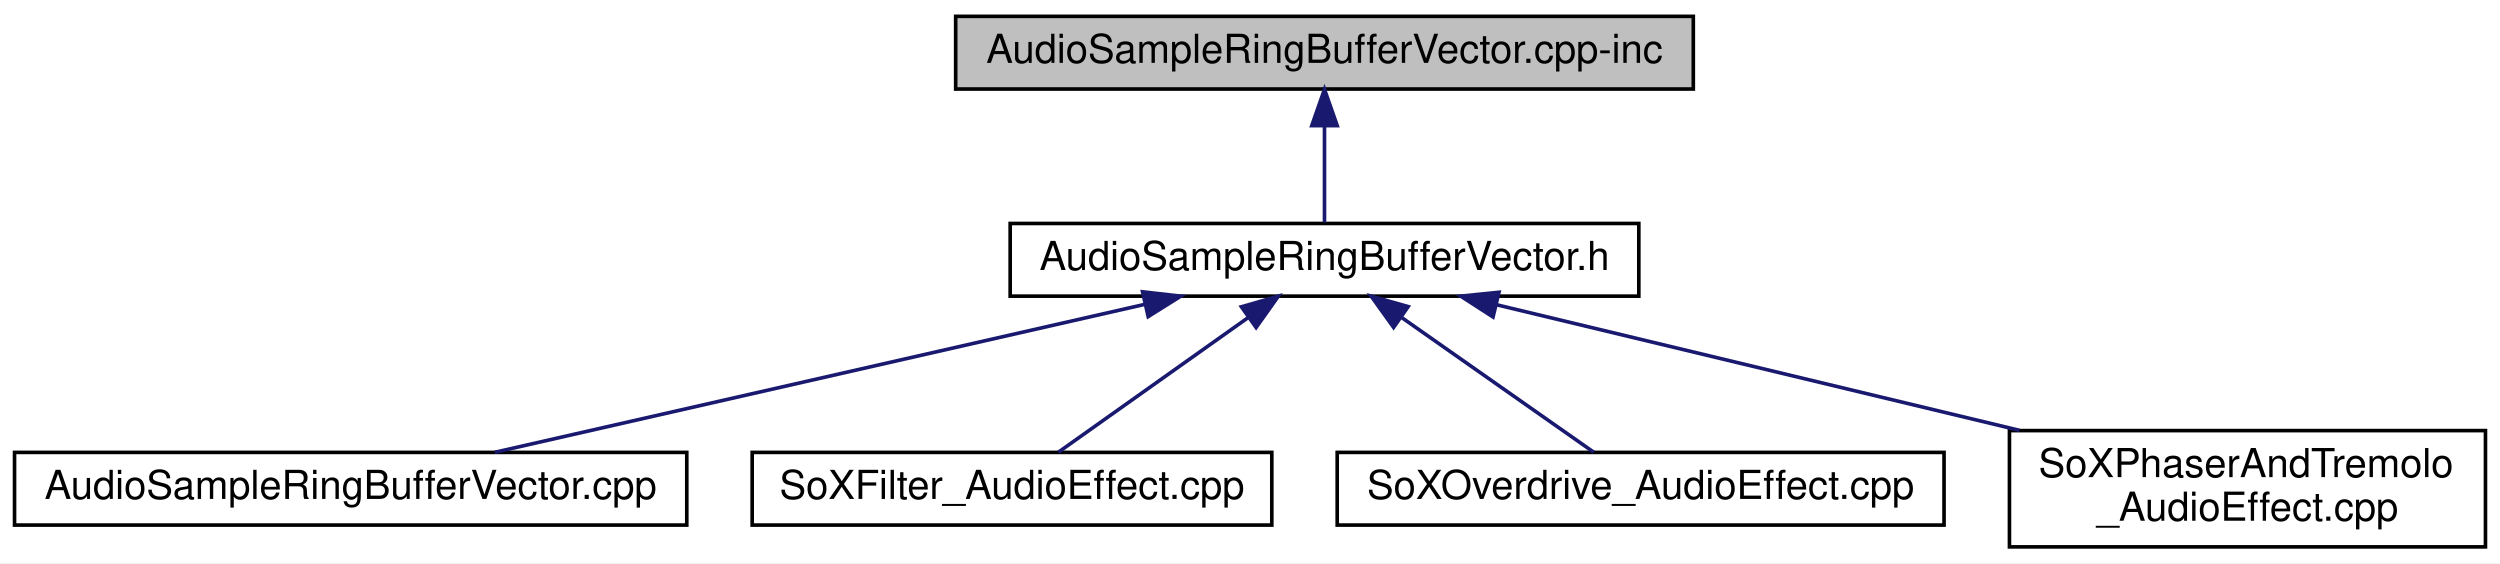
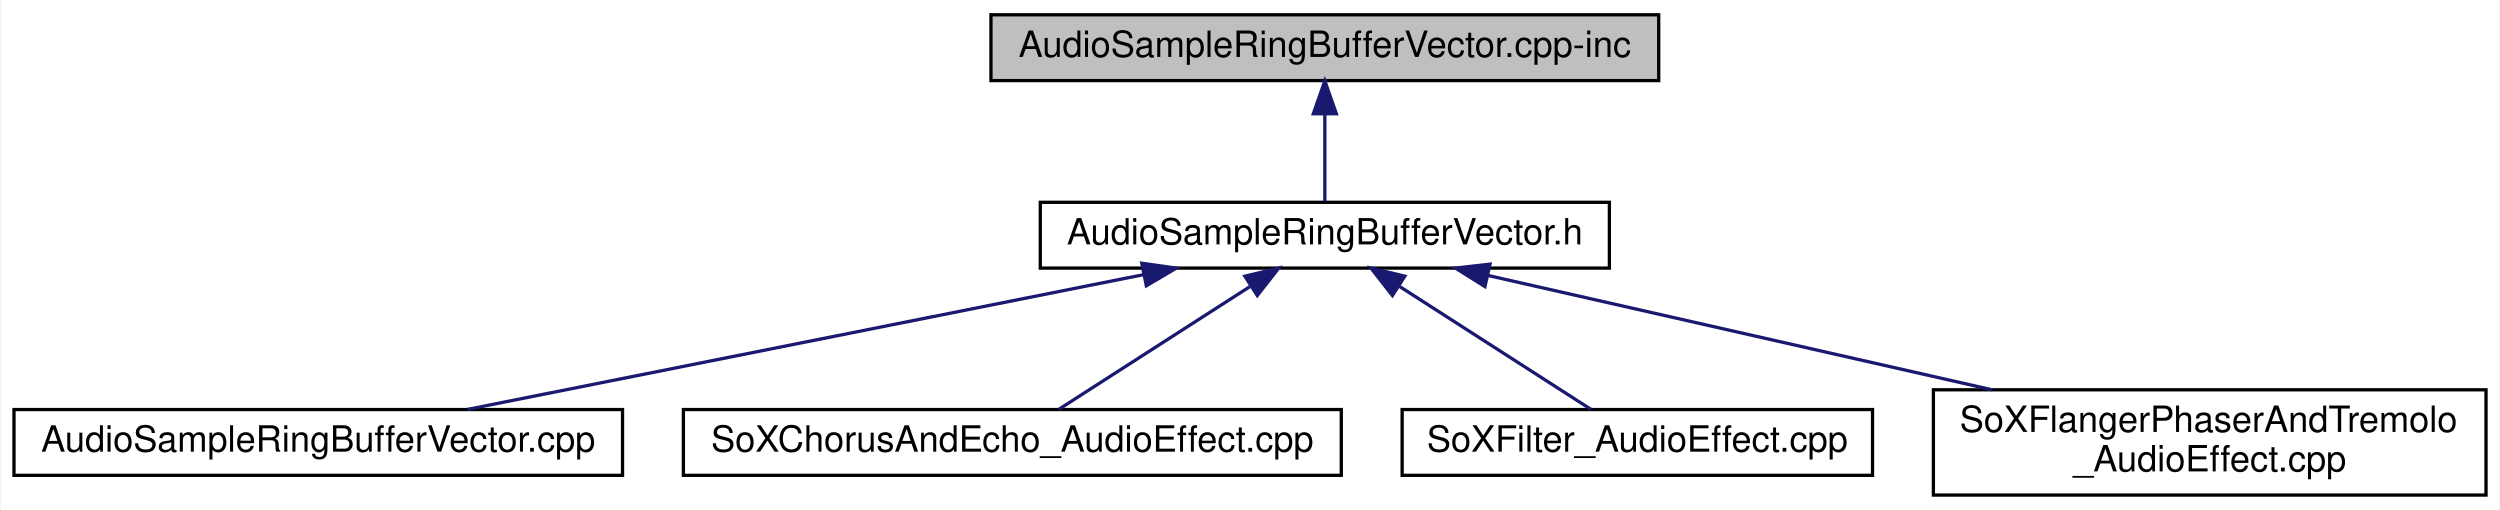
- <svg xmlns="http://www.w3.org/2000/svg" xmlns:xlink="http://www.w3.org/1999/xlink" width="688pt" height="155pt" viewBox="0.00 0.00 688.00 155.00">
+ <svg xmlns="http://www.w3.org/2000/svg" xmlns:xlink="http://www.w3.org/1999/xlink" width="760pt" height="155pt" viewBox="0.00 0.00 759.50 155.00">
  <g id="graph0" class="graph" transform="scale(1 1) rotate(0) translate(4 151)">
-     <polygon fill="white" stroke="transparent" points="-4,4 -4,-151 684,-151 684,4 -4,4" />
+     <polygon fill="white" stroke="transparent" points="-4,4 -4,-151 755.5,-151 755.5,4 -4,4" />
    <g id="node1" class="node">
      <g id="a_node1">
        <a xlink:title="The AudioSampleRingBufferVector body implements a two-dimensional list of ring buffers for audio samp...">
-           <polygon fill="#bfbfbf" stroke="black" points="259,-126.5 259,-146.5 462,-146.5 462,-126.5 259,-126.5" />
-           <text text-anchor="middle" x="360.5" y="-133.7" font-family="Helvetica,sans-Serif" font-size="11.00">AudioSampleRingBufferVector.cpp-inc</text>
+           <polygon fill="#bfbfbf" stroke="black" points="297,-126.5 297,-146.5 500,-146.5 500,-126.5 297,-126.5" />
+           <text text-anchor="middle" x="398.5" y="-133.7" font-family="Helvetica,sans-Serif" font-size="11.00">AudioSampleRingBufferVector.cpp-inc</text>
        </a>
      </g>
    </g>
    <g id="node2" class="node">
      <g id="a_node2">
        <a xlink:href="_audio_sample_ring_buffer_vector_8h.html" target="_top" xlink:title="The AudioSampleRingBufferVector specification defines a two-dimensional list of ring buffers for audi...">
-           <polygon fill="white" stroke="black" points="274,-69.5 274,-89.5 447,-89.5 447,-69.5 274,-69.5" />
-           <text text-anchor="middle" x="360.5" y="-76.7" font-family="Helvetica,sans-Serif" font-size="11.00">AudioSampleRingBufferVector.h</text>
+           <polygon fill="white" stroke="black" points="312,-69.5 312,-89.5 485,-89.5 485,-69.5 312,-69.5" />
+           <text text-anchor="middle" x="398.5" y="-76.7" font-family="Helvetica,sans-Serif" font-size="11.00">AudioSampleRingBufferVector.h</text>
        </a>
      </g>
    </g>
    <g id="edge1" class="edge">
-       <path fill="none" stroke="midnightblue" d="M360.5,-116.38C360.5,-107.37 360.5,-97.04 360.5,-89.78" />
-       <polygon fill="midnightblue" stroke="midnightblue" points="357,-116.42 360.5,-126.42 364,-116.42 357,-116.42" />
+       <path fill="none" stroke="midnightblue" d="M398.5,-116.38C398.5,-107.37 398.5,-97.04 398.5,-89.78" />
+       <polygon fill="midnightblue" stroke="midnightblue" points="395,-116.42 398.5,-126.42 402,-116.42 395,-116.42" />
    </g>
    <g id="node3" class="node">
      <g id="a_node3">
        <a xlink:href="_audio_sample_ring_buffer_vector_8cpp.html" target="_top" xlink:title="The AudioSampleRingBufferVector body implements a two-dimensional list of ring buffers for audio samp...">
          <polygon fill="white" stroke="black" points="0,-6.5 0,-26.5 185,-26.5 185,-6.5 0,-6.5" />
          <text text-anchor="middle" x="92.5" y="-13.7" font-family="Helvetica,sans-Serif" font-size="11.00">AudioSampleRingBufferVector.cpp</text>
        </a>
      </g>
    </g>
    <g id="edge2" class="edge">
-       <path fill="none" stroke="midnightblue" d="M311.04,-67.24C259.51,-55.51 179.78,-37.37 132.21,-26.54" />
-       <polygon fill="midnightblue" stroke="midnightblue" points="310.43,-70.69 320.96,-69.5 311.98,-63.87 310.43,-70.69" />
+       <path fill="none" stroke="midnightblue" d="M343.5,-67.53C284.71,-55.82 192.61,-37.46 137.84,-26.54" />
+       <polygon fill="midnightblue" stroke="midnightblue" points="342.86,-70.98 353.35,-69.5 344.23,-64.11 342.86,-70.98" />
    </g>
    <g id="node4" class="node">
      <g id="a_node4">
-         <a xlink:href="_so_x_filter___audio_effect_8cpp.html" target="_top" xlink:title="The SoXFilter_AudioEffect body implements a universal SoX filter plugin representing different IIR fi...">
-           <polygon fill="white" stroke="black" points="203,-6.5 203,-26.5 346,-26.5 346,-6.5 203,-6.5" />
-           <text text-anchor="middle" x="274.5" y="-13.7" font-family="Helvetica,sans-Serif" font-size="11.00">SoXFilter_AudioEffect.cpp</text>
+         <a xlink:href="_so_x_chorus_and_echo___audio_effect_8cpp.html" target="_top" xlink:title="The SoXChorusAndEcho_AudioEffect body implements the SoX chorus, echo and echos audio effects; the di...">
+           <polygon fill="white" stroke="black" points="203.5,-6.5 203.5,-26.5 403.5,-26.5 403.5,-6.5 203.5,-6.5" />
+           <text text-anchor="middle" x="303.5" y="-13.7" font-family="Helvetica,sans-Serif" font-size="11.00">SoXChorusAndEcho_AudioEffect.cpp</text>
        </a>
      </g>
    </g>
    <g id="edge3" class="edge">
-       <path fill="none" stroke="midnightblue" d="M339.42,-63.55C323.08,-51.96 300.98,-36.28 287.24,-26.54" />
-       <polygon fill="midnightblue" stroke="midnightblue" points="337.63,-66.57 347.81,-69.5 341.68,-60.86 337.63,-66.57" />
+       <path fill="none" stroke="midnightblue" d="M375.71,-63.87C357.62,-52.25 332.89,-36.37 317.58,-26.54" />
+       <polygon fill="midnightblue" stroke="midnightblue" points="374.18,-67.04 384.48,-69.5 377.96,-61.15 374.18,-67.04" />
    </g>
    <g id="node5" class="node">
      <g id="a_node5">
-         <a xlink:href="_so_x_overdrive___audio_effect_8cpp.html" target="_top" xlink:title="The SoXOverdrive_AudioEffect body implements the SoX overdrive plugin distorting an input signal with...">
-           <polygon fill="white" stroke="black" points="364,-6.5 364,-26.5 531,-26.5 531,-6.5 364,-6.5" />
-           <text text-anchor="middle" x="447.5" y="-13.7" font-family="Helvetica,sans-Serif" font-size="11.00">SoXOverdrive_AudioEffect.cpp</text>
+         <a xlink:href="_so_x_filter___audio_effect_8cpp.html" target="_top" xlink:title="The SoXFilter_AudioEffect body implements a universal SoX filter plugin representing different IIR fi...">
+           <polygon fill="white" stroke="black" points="422,-6.5 422,-26.5 565,-26.5 565,-6.5 422,-6.5" />
+           <text text-anchor="middle" x="493.5" y="-13.7" font-family="Helvetica,sans-Serif" font-size="11.00">SoXFilter_AudioEffect.cpp</text>
        </a>
      </g>
    </g>
    <g id="edge4" class="edge">
-       <path fill="none" stroke="midnightblue" d="M381.83,-63.55C398.36,-51.96 420.71,-36.28 434.61,-26.54" />
-       <polygon fill="midnightblue" stroke="midnightblue" points="379.52,-60.89 373.34,-69.5 383.53,-66.62 379.52,-60.89" />
+       <path fill="none" stroke="midnightblue" d="M421.29,-63.87C439.38,-52.25 464.11,-36.37 479.42,-26.54" />
+       <polygon fill="midnightblue" stroke="midnightblue" points="419.04,-61.15 412.52,-69.5 422.82,-67.04 419.04,-61.15" />
    </g>
    <g id="node6" class="node">
      <g id="a_node6">
-         <a xlink:href="_so_x_phaser_and_tremolo___audio_effect_8cpp.html" target="_top" xlink:title="The SoXPhaserAndTremolo_AudioEffect body implements the SoX phaser and tremolo modulation effects tha...">
-           <polygon fill="white" stroke="black" points="549,-0.5 549,-32.5 680,-32.5 680,-0.5 549,-0.5" />
-           <text text-anchor="start" x="557" y="-19.7" font-family="Helvetica,sans-Serif" font-size="11.00">SoXPhaserAndTremolo</text>
-           <text text-anchor="middle" x="614.5" y="-7.7" font-family="Helvetica,sans-Serif" font-size="11.00">_AudioEffect.cpp</text>
+         <a xlink:href="_so_x_flanger_phaser_and_tremolo___audio_effect_8cpp.html" target="_top" xlink:title="The SoXFlangerPhaserAndTremolo_AudioEffect body implements the SoX flanger, phaser and tremolo modula...">
+           <polygon fill="white" stroke="black" points="583.5,-0.5 583.5,-32.5 751.5,-32.5 751.5,-0.5 583.5,-0.5" />
+           <text text-anchor="start" x="591.5" y="-19.7" font-family="Helvetica,sans-Serif" font-size="11.00">SoXFlangerPhaserAndTremolo</text>
+           <text text-anchor="middle" x="667.5" y="-7.7" font-family="Helvetica,sans-Serif" font-size="11.00">_AudioEffect.cpp</text>
        </a>
      </g>
    </g>
    <g id="edge5" class="edge">
-       <path fill="none" stroke="midnightblue" d="M407.89,-67.12C448.48,-57.37 507.25,-43.26 551.74,-32.57" />
-       <polygon fill="midnightblue" stroke="midnightblue" points="406.88,-63.76 397.98,-69.5 408.52,-70.57 406.88,-63.76" />
+       <path fill="none" stroke="midnightblue" d="M448.16,-67.24C491.24,-57.47 553.95,-43.25 601.29,-32.51" />
+       <polygon fill="midnightblue" stroke="midnightblue" points="447.17,-63.87 438.19,-69.5 448.72,-70.7 447.17,-63.87" />
    </g>
  </g>
</svg>
